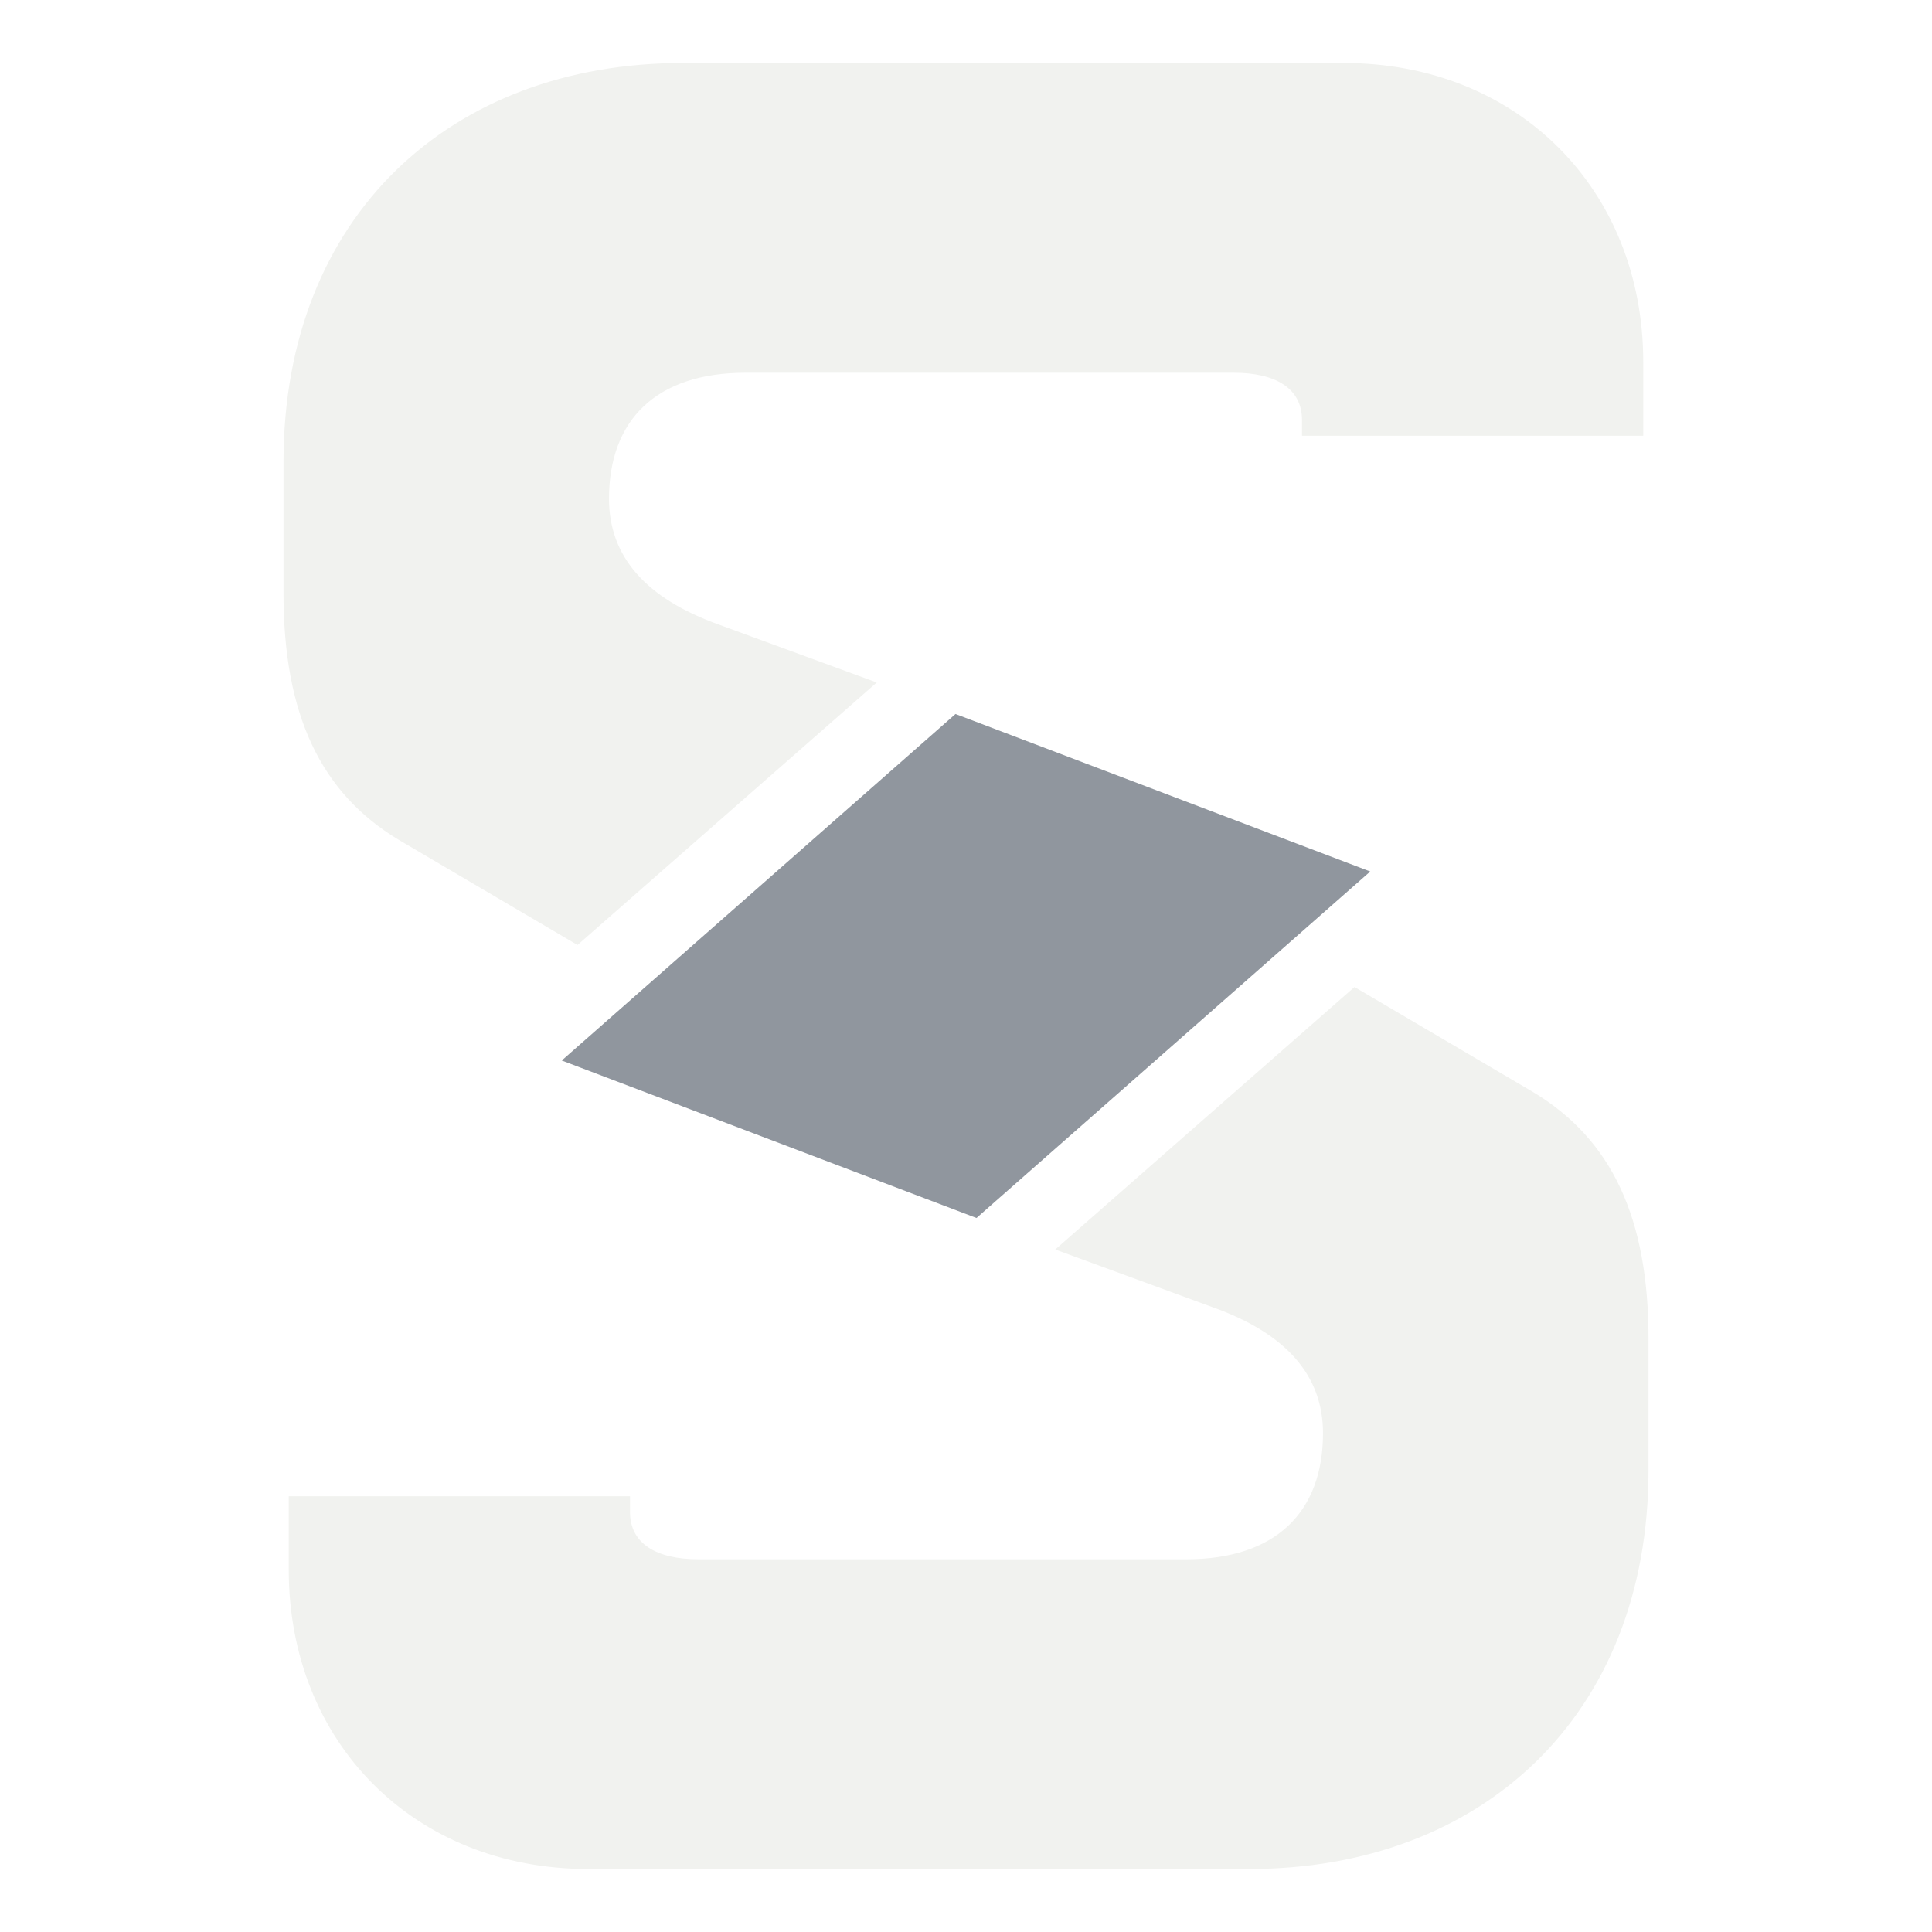
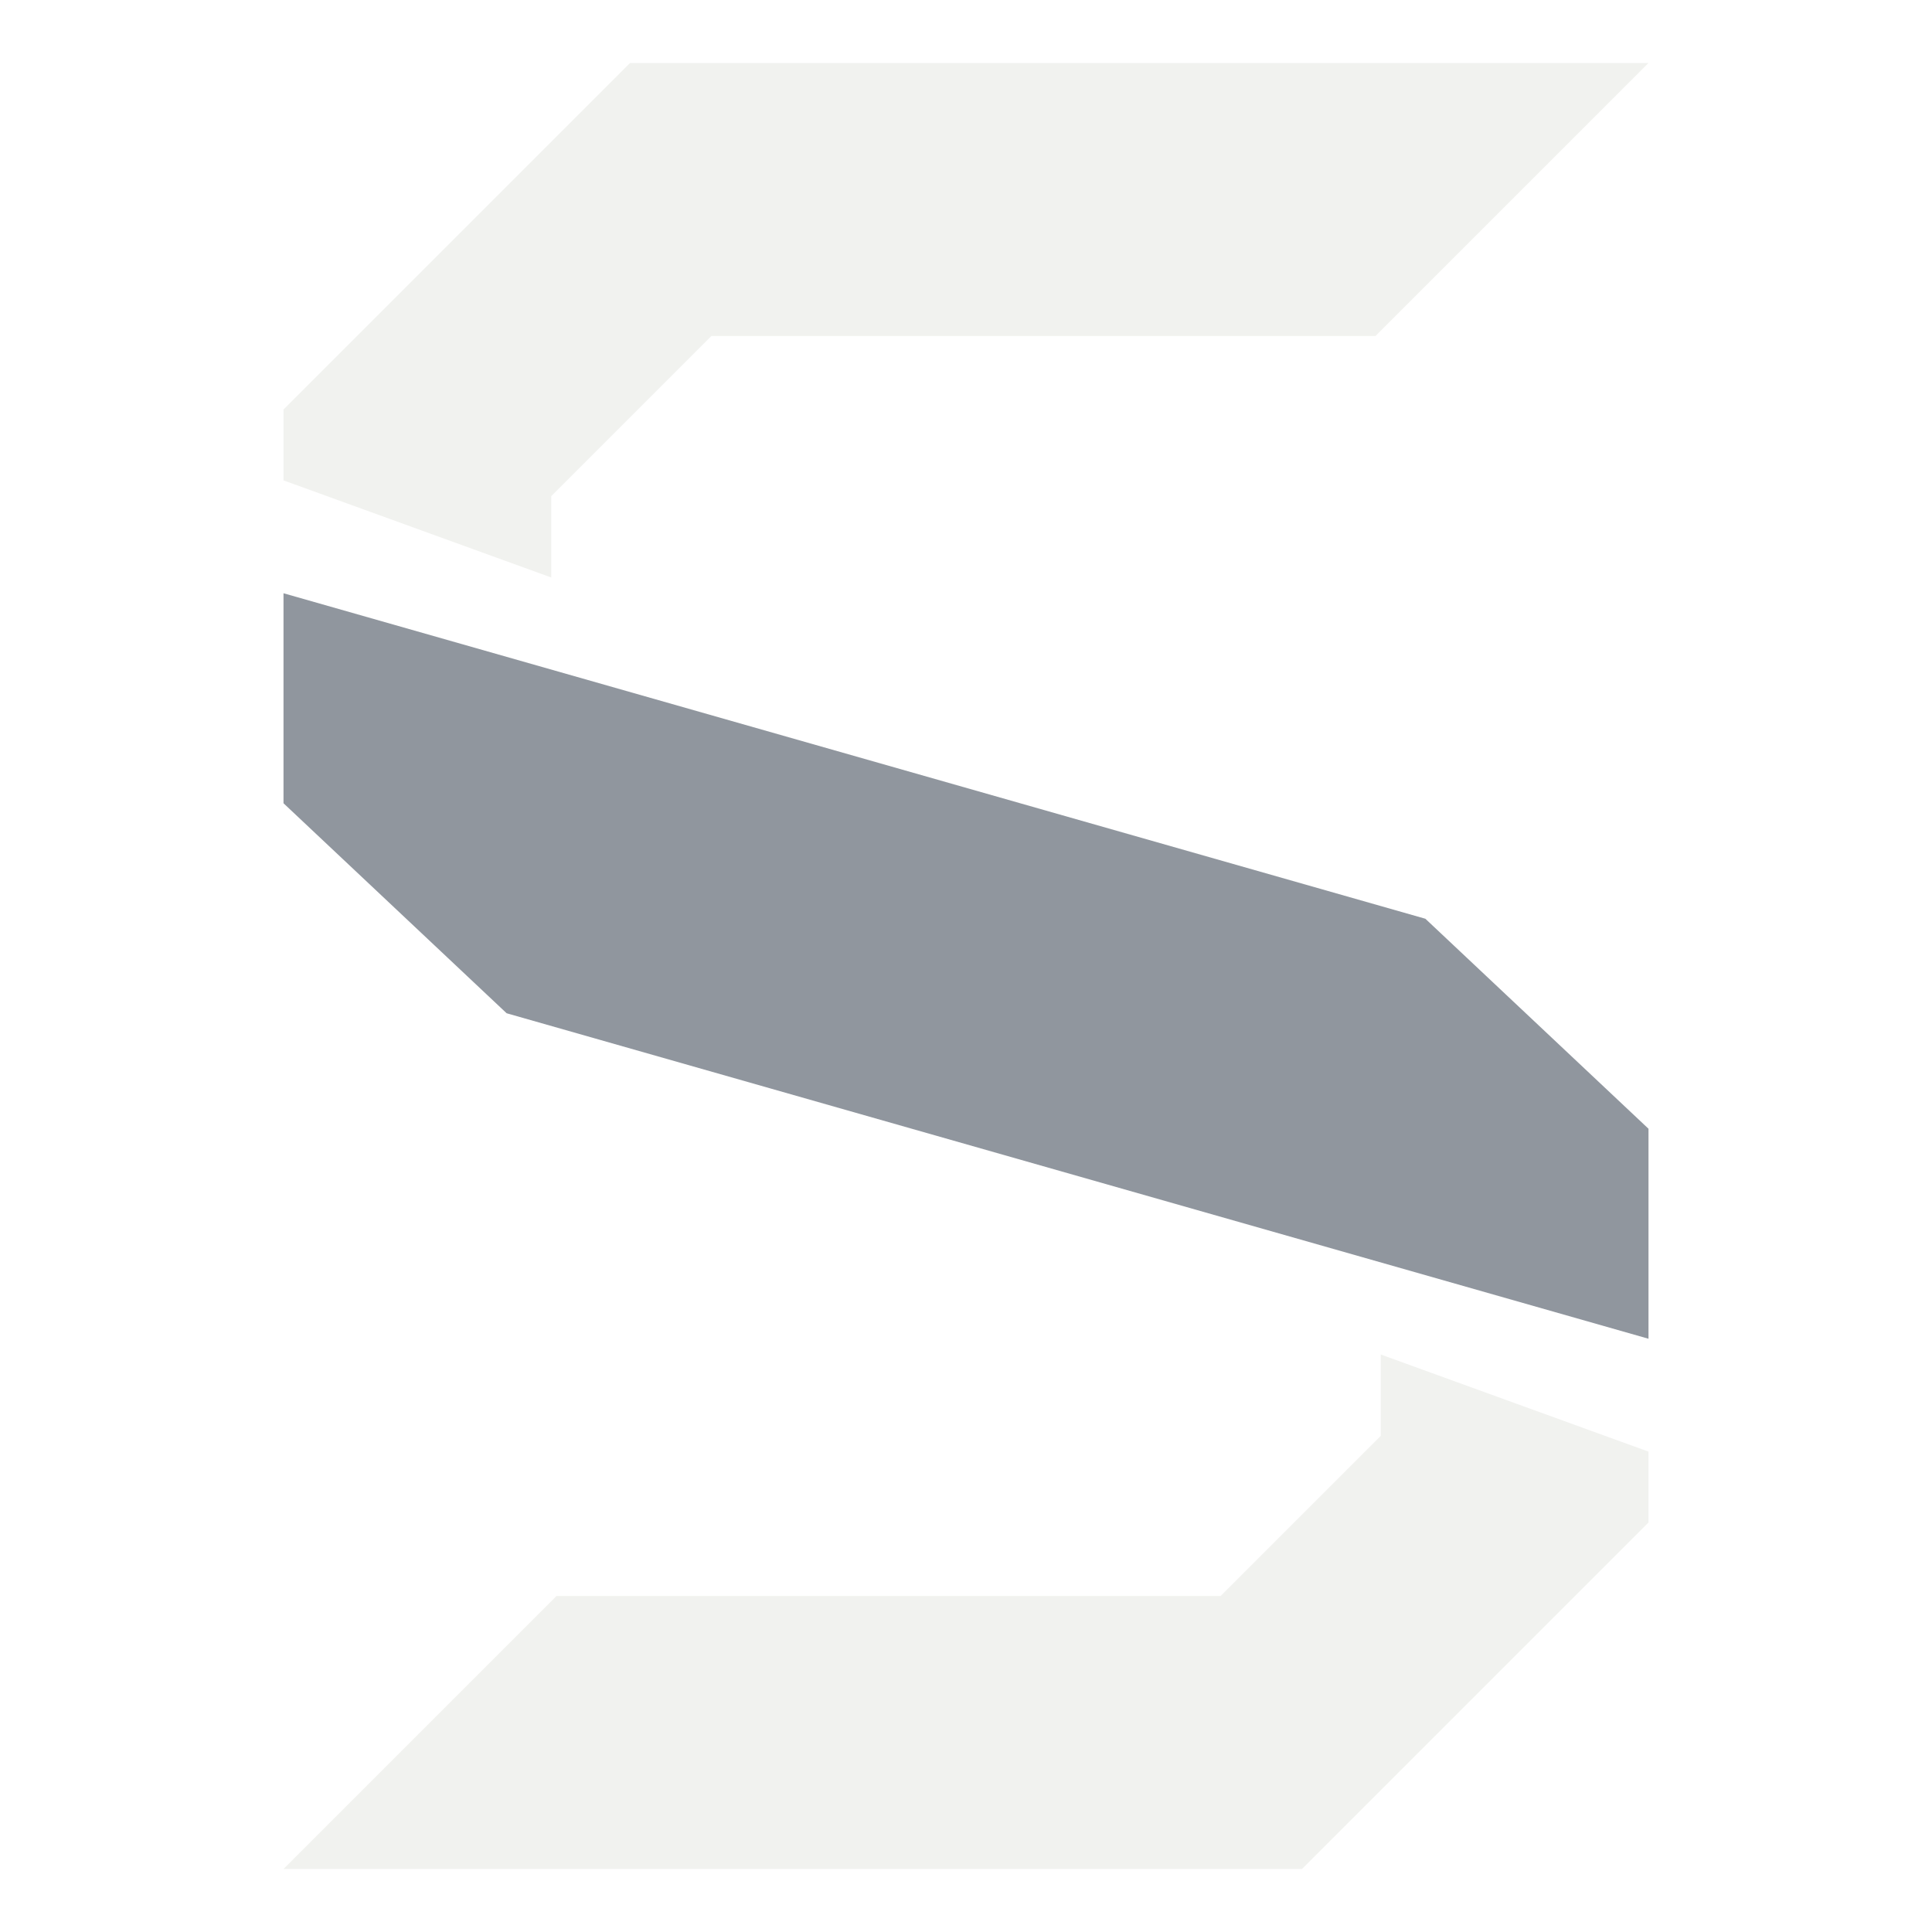
<svg xmlns="http://www.w3.org/2000/svg" width="24" height="24" viewBox="216 132 568 736" fill="none" role="img" aria-label="Spleen">
  <g fill="#F1F2EF">
-     <path d="M 392 156 H 644 C 710 156 758 204 758 270 V 298 H 628 V 292 C 628 280 618 274 602 274 H 416 C 382 274 364 292 364 322 C 364 344 378 360 406 370 L 466 392 L 352 492 L 284 452 C 254 434 240 404 240 358 V 308 C 240 214 304 156 392 156 Z" />
-     <path d="M 608 844 H 356 C 290 844 242 796 242 730 V 702 H 372 V 708 C 372 720 382 726 398 726 H 584 C 618 726 636 708 636 678 C 636 656 622 640 594 630 L 534 608 L 648 508 L 716 548 C 746 566 760 596 760 642 V 692 C 760 786 696 844 608 844 Z" />
+     <path d="M 372 156 H 760 L 656 260 H 403 L 342 321 V 352 L 240 315 V 288 Z" />
+     <path d="M 628 844 H 240 L 344 740 H 597 L 658 679 V 648 L 760 685 V 712 Z" />
  </g>
-   <path d="M 496 404 L 654 464 L 504 596 L 346 536 Z" fill="#90969E" />
+   <path d="M 240 358 L 675 482 L 760 562 V 642 L 325 518 L 240 438 Z" fill="#90969E" />
</svg>
